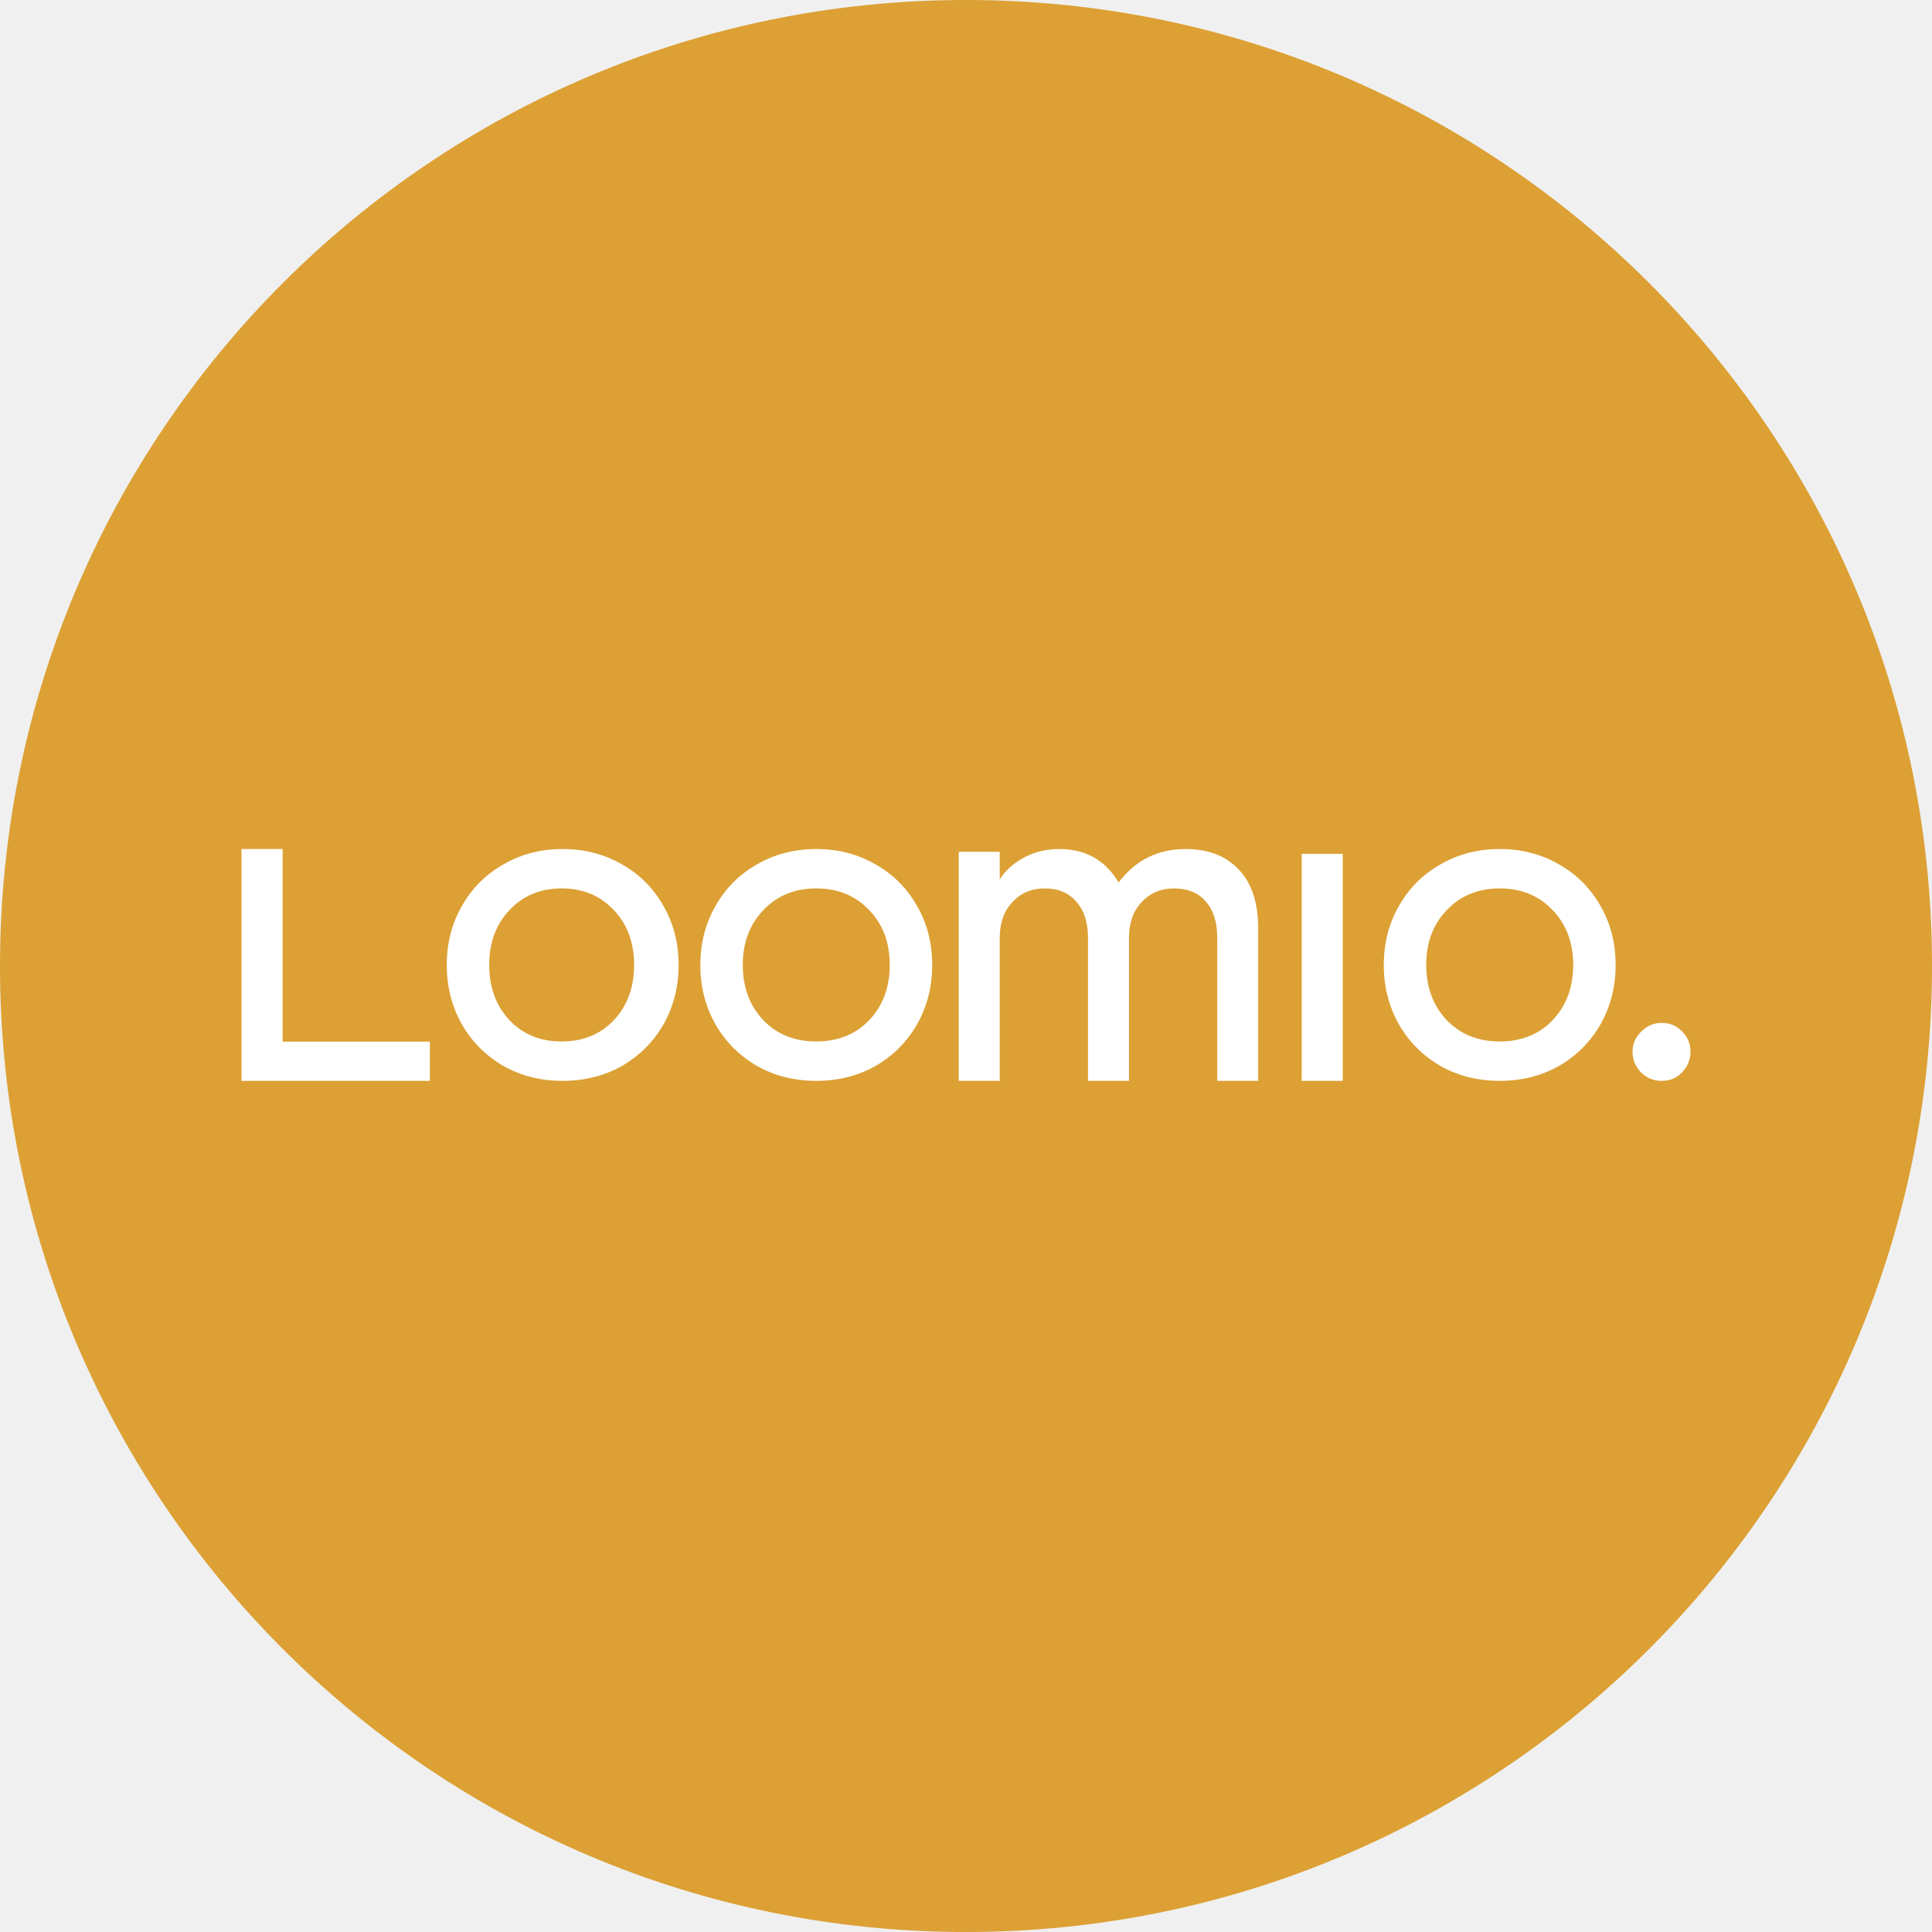
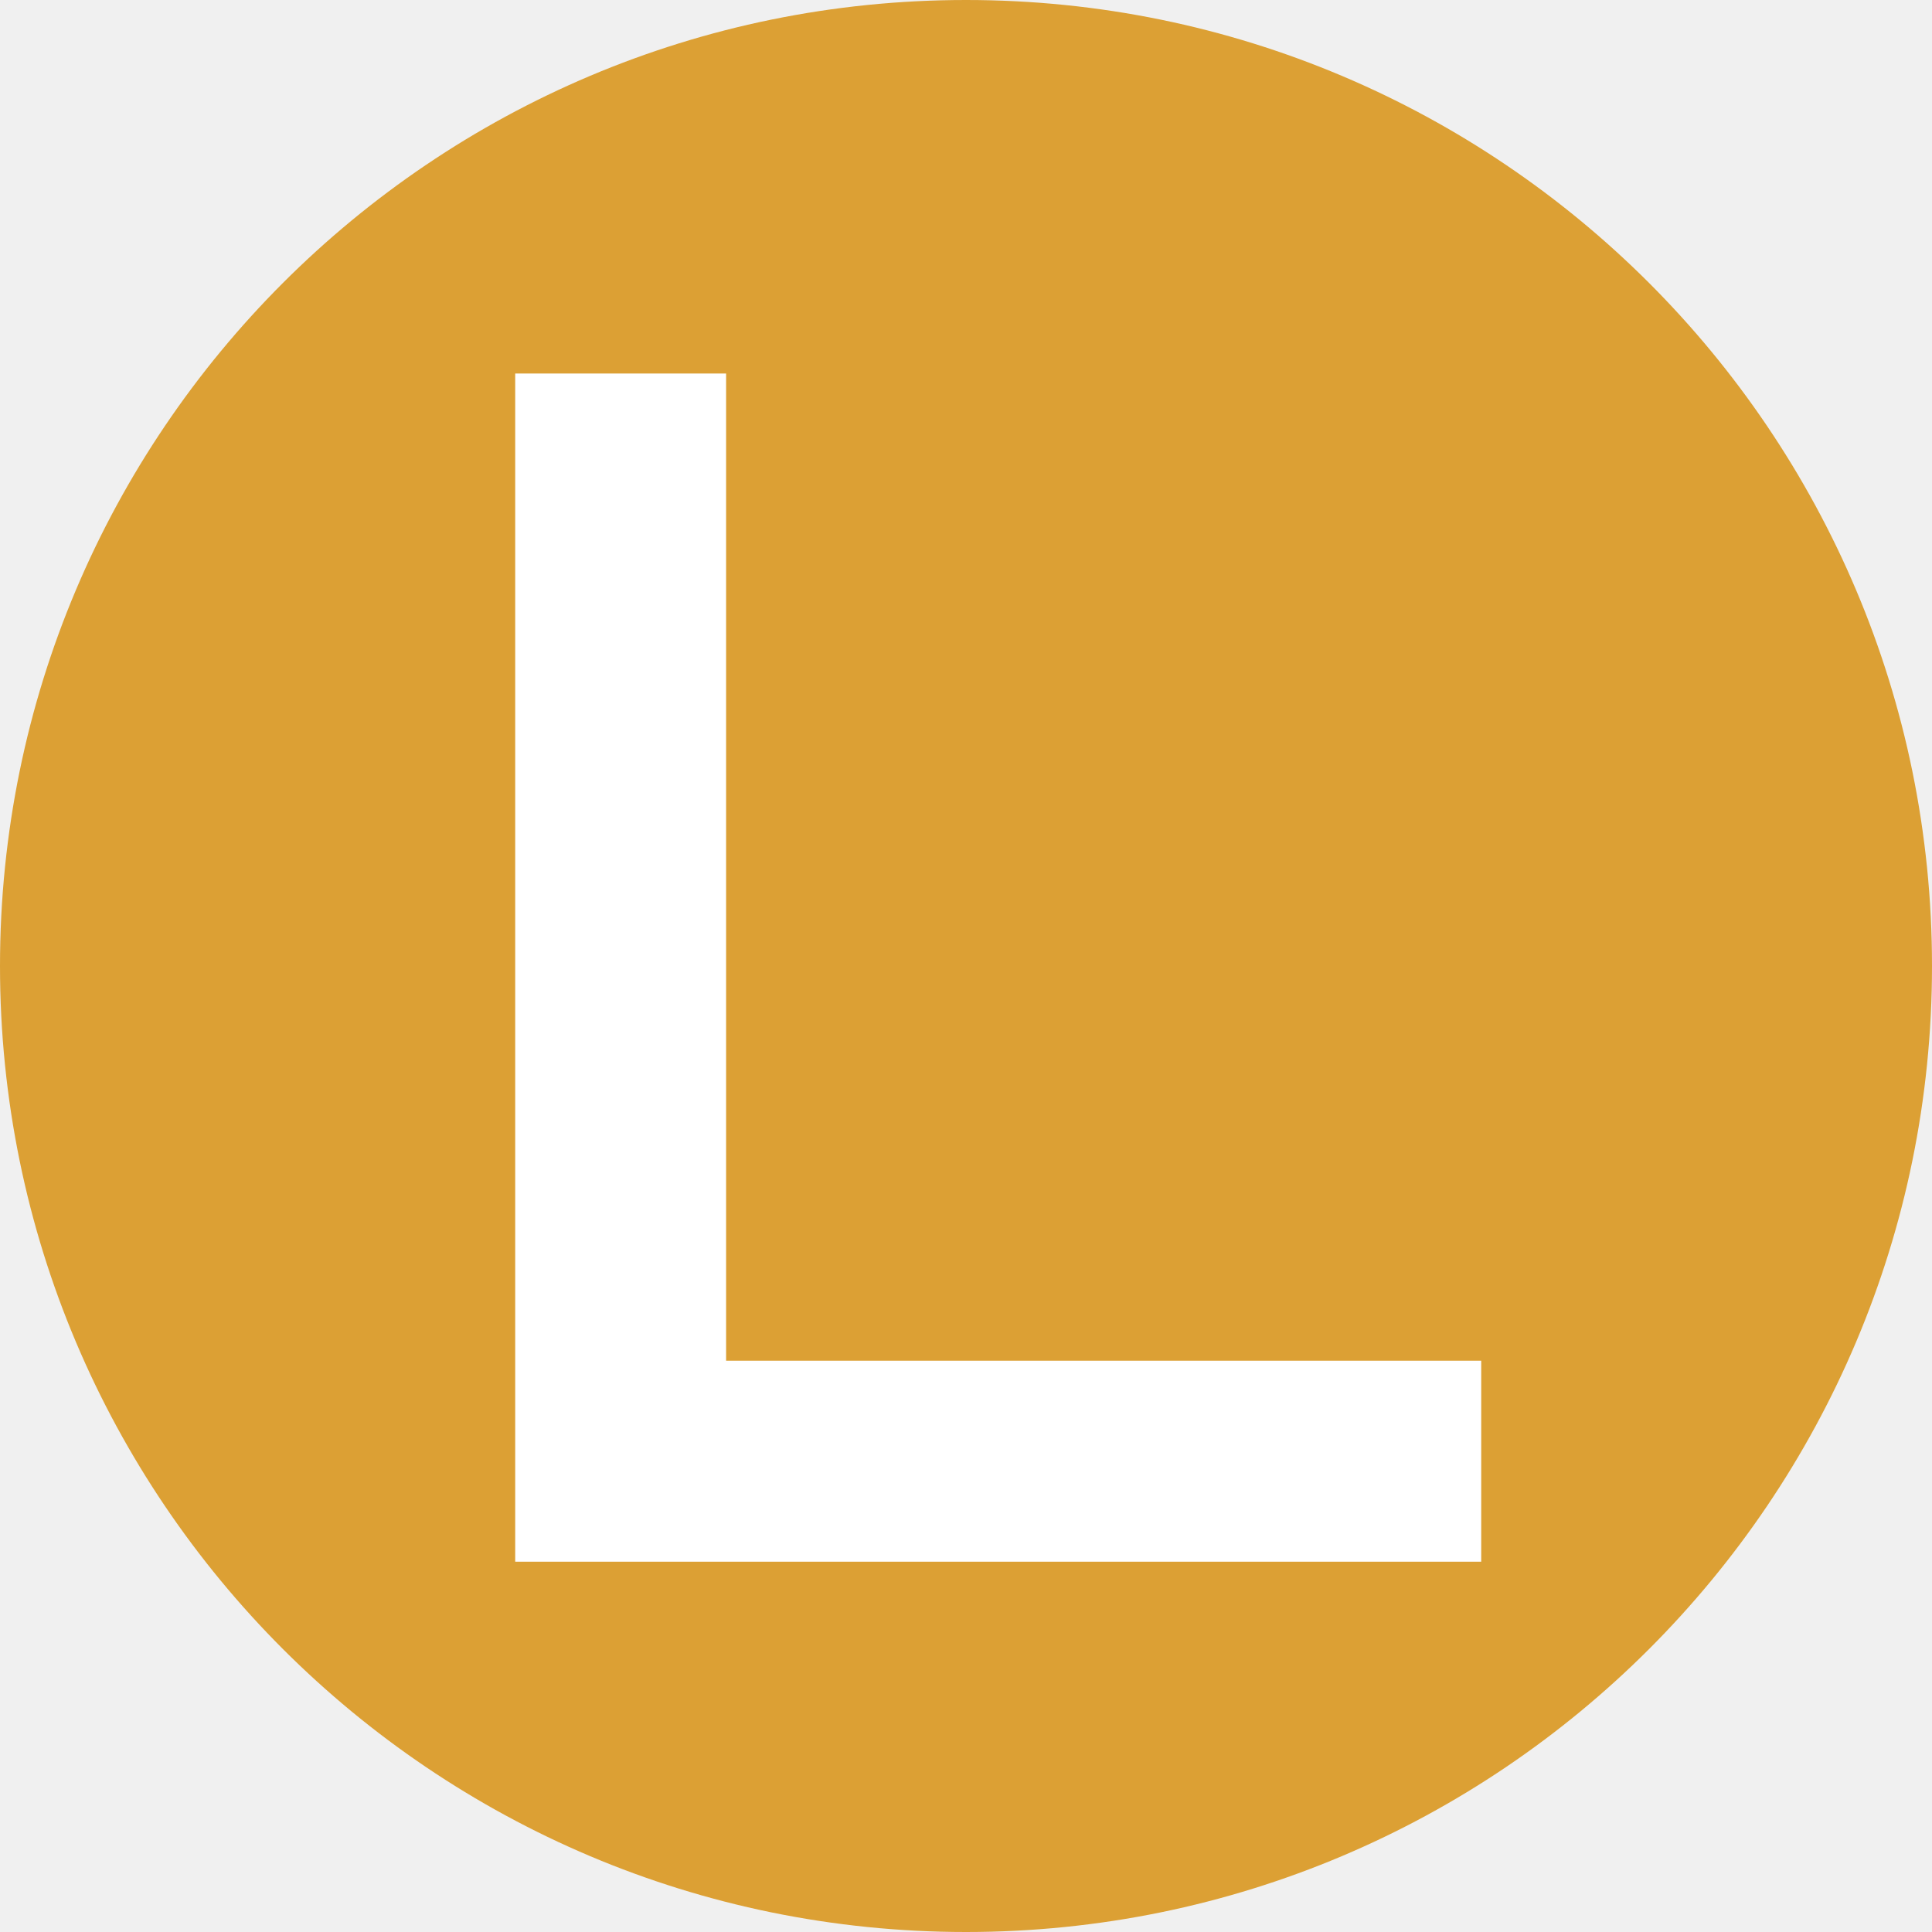
- <svg xmlns="http://www.w3.org/2000/svg" width="512px" height="512px" viewBox="0 0 512 512" version="1.1">
+ <svg xmlns="http://www.w3.org/2000/svg" width="600px" height="600px" viewBox="0 0 600 600" version="1.1">
  <g id="icon_gold" stroke="none" stroke-width="1" fill="none" fill-rule="evenodd">
-     <circle id="Oval" fill="#DCA034" cx="256" cy="256" r="256" />
-     <g id="logo_white" transform="translate(64, 225)" fill="#FFFFFF" fill-rule="nonzero">
-       <path d="M376.38,61.44 C374.236,61.44 372.411,60.697 370.902,59.212 C369.394,57.649 368.64,55.812 368.64,53.701 C368.64,51.669 369.394,49.91 370.902,48.425 C372.411,46.862 374.236,46.08 376.38,46.08 C378.523,46.08 380.309,46.823 381.737,48.308 C383.246,49.793 384,51.591 384,53.701 C384,55.812 383.246,57.649 381.737,59.212 C380.309,60.697 378.523,61.44 376.38,61.44 Z" id="Path" />
-       <path d="M333.44,61.44 C327.634,61.44 322.394,60.12 317.717,57.48 C313.041,54.76 309.372,51.08 306.711,46.44 C304.05,41.72 302.72,36.48 302.72,30.72 C302.72,24.96 304.05,19.76 306.711,15.12 C309.372,10.4 313.041,6.72 317.717,4.08 C322.394,1.36 327.634,0 333.44,0 C339.245,0 344.486,1.36 349.163,4.08 C353.839,6.72 357.508,10.4 360.169,15.12 C362.829,19.76 364.16,24.96 364.16,30.72 C364.16,36.48 362.829,41.72 360.169,46.44 C357.508,51.08 353.839,54.76 349.163,57.48 C344.486,60.12 339.245,61.44 333.44,61.44 Z M333.44,51 C339.165,51 343.841,49.12 347.469,45.36 C351.098,41.52 352.912,36.64 352.912,30.72 C352.912,24.8 351.098,19.96 347.469,16.2 C343.841,12.36 339.165,10.44 333.44,10.44 C327.715,10.44 323.038,12.36 319.41,16.2 C315.782,19.96 313.968,24.8 313.968,30.72 C313.968,36.64 315.782,41.52 319.41,45.36 C323.038,49.12 327.715,51 333.44,51 Z" id="Shape" />
-       <polygon id="Path" points="280.96 1.28 291.84 1.28 291.84 61.44 280.96 61.44" />
-       <path d="M190.08,0.729 L200.939,0.729 L200.939,8.014 C202.531,5.586 204.718,3.643 207.504,2.186 C210.288,0.729 213.351,0 216.692,0 C223.694,0 228.944,2.955 232.445,8.864 C236.9,2.955 242.827,0 250.227,0 C256.193,0 260.887,1.821 264.308,5.464 C267.729,9.026 269.44,14.247 269.44,21.127 L269.44,61.44 L258.58,61.44 L258.58,23.556 C258.58,19.428 257.585,16.23 255.596,13.964 C253.607,11.616 250.783,10.443 247.123,10.443 C243.623,10.443 240.759,11.657 238.531,14.085 C236.304,16.433 235.189,19.59 235.189,23.556 L235.189,61.44 L224.33,61.44 L224.33,23.556 C224.33,19.428 223.296,16.23 221.227,13.964 C219.238,11.616 216.454,10.443 212.873,10.443 C209.373,10.443 206.509,11.657 204.281,14.085 C202.054,16.433 200.939,19.59 200.939,23.556 L200.939,61.44 L190.08,61.44 L190.08,0.729 Z" id="Path" />
-       <path d="M152.32,61.44 C146.514,61.44 141.274,60.12 136.597,57.48 C131.921,54.76 128.252,51.08 125.591,46.44 C122.93,41.72 121.6,36.48 121.6,30.72 C121.6,24.96 122.93,19.76 125.591,15.12 C128.252,10.4 131.921,6.72 136.597,4.08 C141.274,1.36 146.514,0 152.32,0 C158.125,0 163.366,1.36 168.043,4.08 C172.719,6.72 176.388,10.4 179.049,15.12 C181.709,19.76 183.04,24.96 183.04,30.72 C183.04,36.48 181.709,41.72 179.049,46.44 C176.388,51.08 172.719,54.76 168.043,57.48 C163.366,60.12 158.125,61.44 152.32,61.44 Z M152.32,51 C158.045,51 162.721,49.12 166.349,45.36 C169.978,41.52 171.792,36.64 171.792,30.72 C171.792,24.8 169.978,19.96 166.349,16.2 C162.721,12.36 158.045,10.44 152.32,10.44 C146.595,10.44 141.918,12.36 138.29,16.2 C134.662,19.96 132.848,24.8 132.848,30.72 C132.848,36.64 134.662,41.52 138.29,45.36 C141.918,49.12 146.595,51 152.32,51 Z" id="Shape" />
-       <path d="M85.12,61.44 C79.314,61.44 74.074,60.12 69.397,57.48 C64.721,54.76 61.052,51.08 58.391,46.44 C55.73,41.72 54.4,36.48 54.4,30.72 C54.4,24.96 55.73,19.76 58.391,15.12 C61.052,10.4 64.721,6.72 69.397,4.08 C74.074,1.36 79.314,0 85.12,0 C90.925,0 96.166,1.36 100.843,4.08 C105.519,6.72 109.188,10.4 111.849,15.12 C114.509,19.76 115.84,24.96 115.84,30.72 C115.84,36.48 114.509,41.72 111.849,46.44 C109.188,51.08 105.519,54.76 100.843,57.48 C96.166,60.12 90.925,61.44 85.12,61.44 Z M84.848,51 C90.492,51 95.104,49.12 98.681,45.36 C102.259,41.52 104.048,36.64 104.048,30.72 C104.048,24.8 102.259,19.96 98.681,16.2 C95.104,12.36 90.492,10.44 84.848,10.44 C79.203,10.44 74.592,12.36 71.014,16.2 C67.436,19.96 65.648,24.8 65.648,30.72 C65.648,36.64 67.436,41.52 71.014,45.36 C74.592,49.12 79.203,51 84.848,51 Z" id="Shape" />
-       <polygon id="Path" points="0 0 10.899 0 10.899 51.047 49.92 51.047 49.92 61.44 0 61.44" />
+     <g fill-rule="nonzero">
+       <circle id="Oval" fill="#DCA034" cx="300" cy="300" r="300" />
+       <polygon id="Path" fill="#FFFFFF" points="160 116 225.497 116 225.497 422.579 460 422.579 460 485 160 485" />
    </g>
  </g>
</svg>
